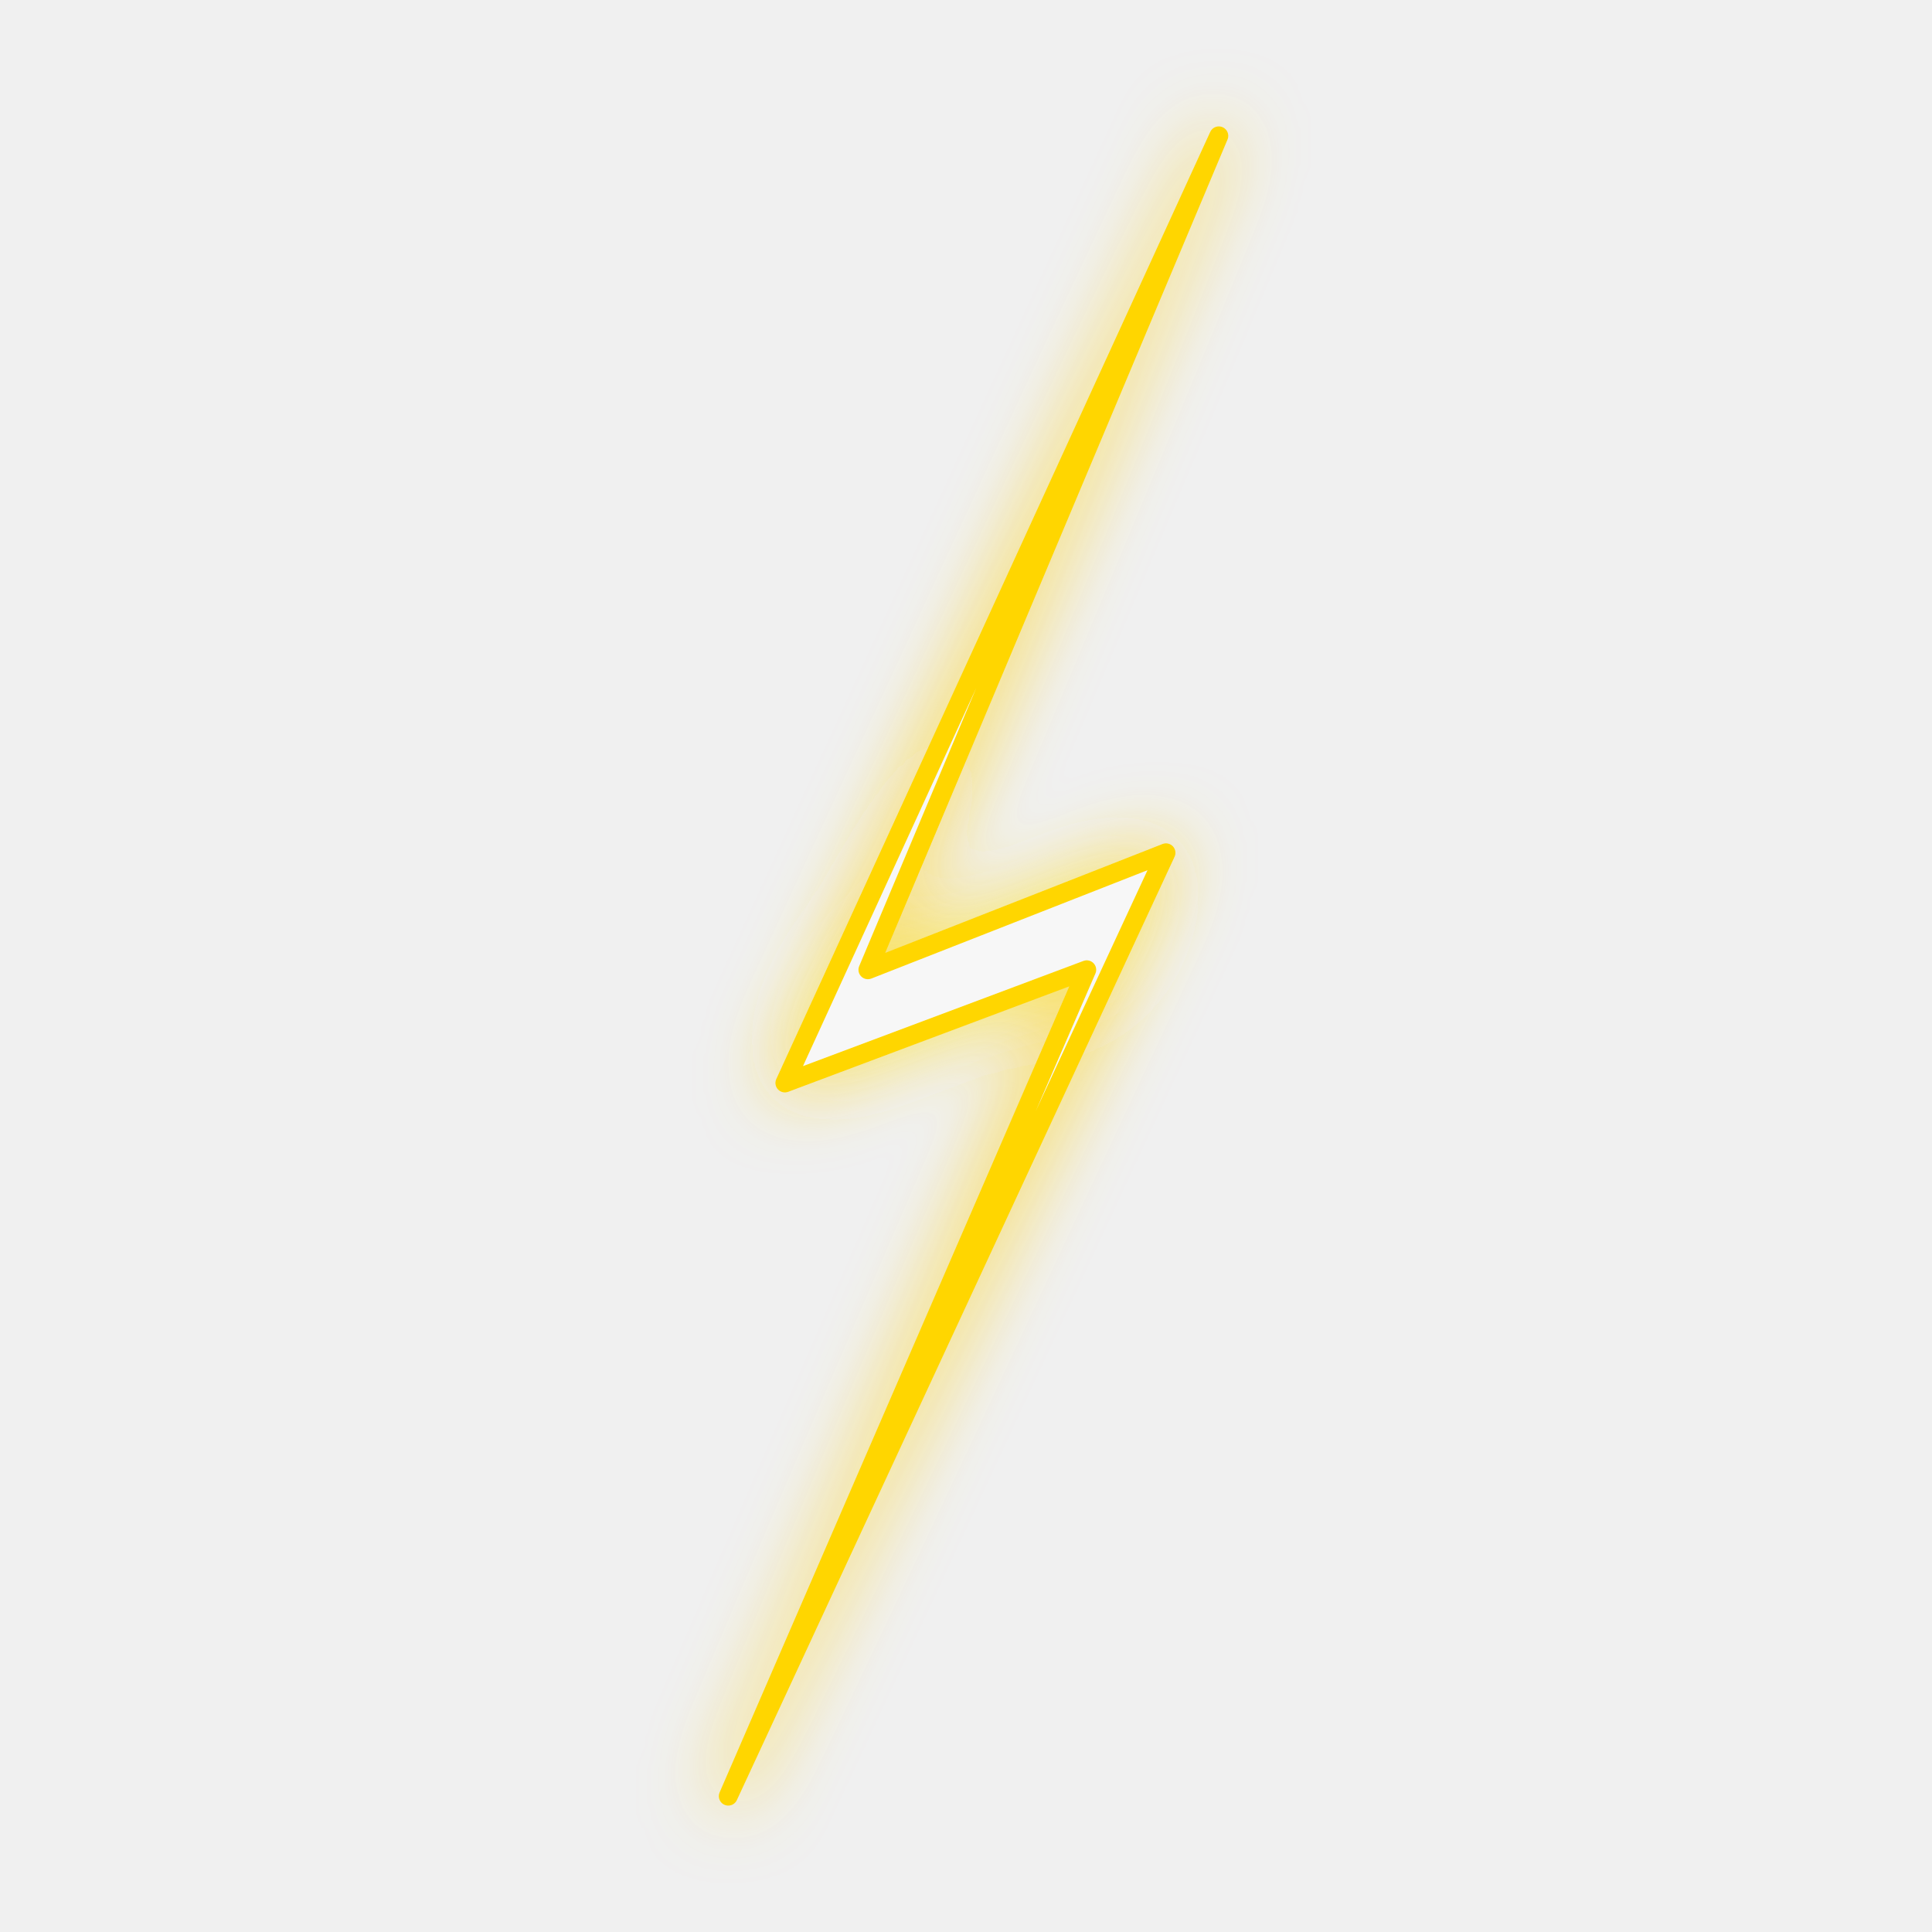
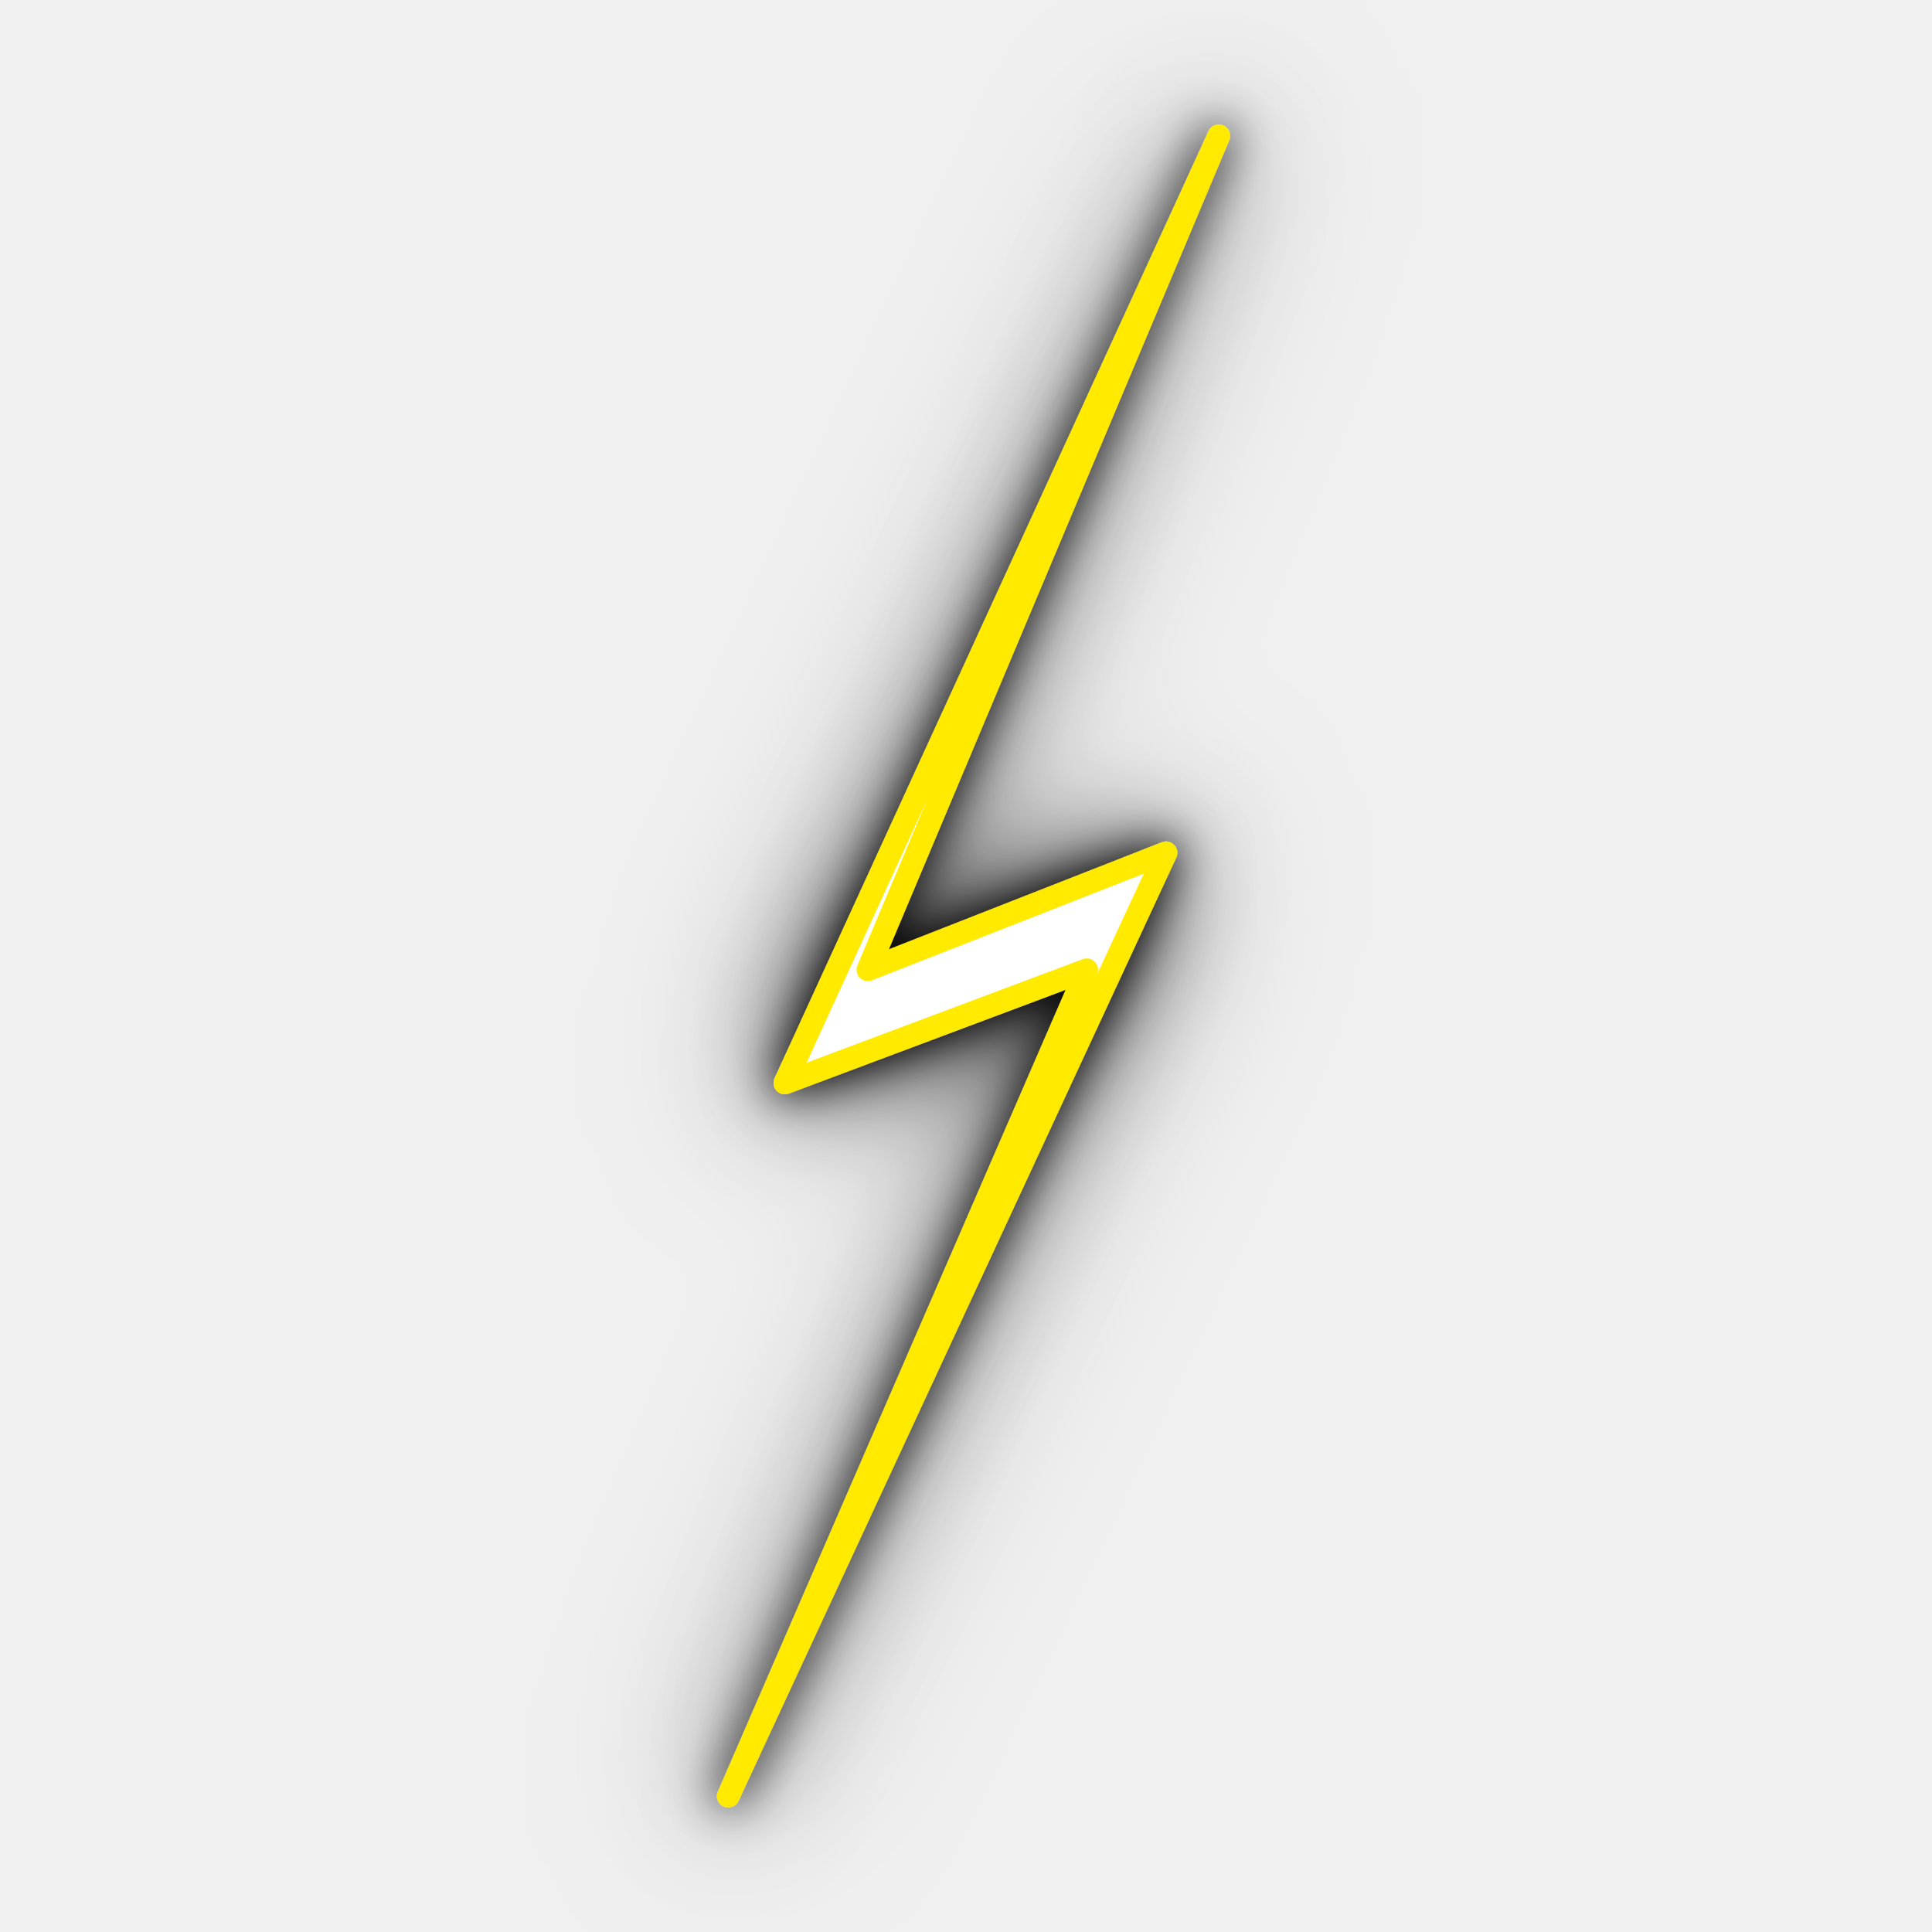
<svg xmlns="http://www.w3.org/2000/svg" viewBox="0 0 512 512">
  <defs>
-     <filter id="glowYellow" x="-40%" y="-40%" width="180%" height="180%">
-       <feGaussianBlur stdDeviation="10" result="blur" />
-       <feColorMatrix in="blur" type="matrix" values="1 0 0 0 0                 0 0.93 0 0 0                 0 0 0.12 0 0                 0 0 0 0.9 0" result="glow" />
+     <filter id="glowYellowBright" x="-60%" y="-60%" width="220%" height="220%">
+       <feGaussianBlur in="SourceAlpha" stdDeviation="6" result="blur1" />
+       <feGaussianBlur in="SourceAlpha" stdDeviation="14" result="blur2" />
+       <feGaussianBlur in="SourceAlpha" stdDeviation="24" result="blur3" />
+       <feColorMatrix in="blur1" type="matrix" values="1 0 0 0 0                 0 0.95 0 0 0                 0 0 0.05 0 0                 0 0 0 1.0 0" result="yellow1" />
+       <feColorMatrix in="blur2" type="matrix" values="1 0 0 0 0                 0 0.93 0 0 0                 0 0 0.10 0 0                 0 0 0 0.80 0" result="yellow2" />
+       <feColorMatrix in="blur3" type="matrix" values="1 0 0 0 0                 0 0.90 0 0 0                 0 0 0.22 0 0                 0 0 0 0.50 0" result="yellow3" />
      <feMerge>
-         <feMergeNode in="glow" />
+         <feMergeNode in="yellow3" />
+         <feMergeNode in="yellow2" />
+         <feMergeNode in="yellow1" />
        <feMergeNode in="SourceGraphic" />
      </feMerge>
    </filter>
  </defs>
-   <g filter="url(#glowYellow)">
-     <path d="M323 36 L208 287 L288 257 L193 476 L309 226 L230 257 Z" fill="#f7f7f7" stroke="#ffd600" stroke-width="5" stroke-linejoin="round" />
+   <g filter="url(#glowYellowBright)">
+     <path d="M323 36 L208 287 L288 257 L193 476 L309 226 L230 257 Z" fill="#ffffff" stroke="#ffea00" stroke-width="6" stroke-linejoin="round" />
  </g>
</svg>
